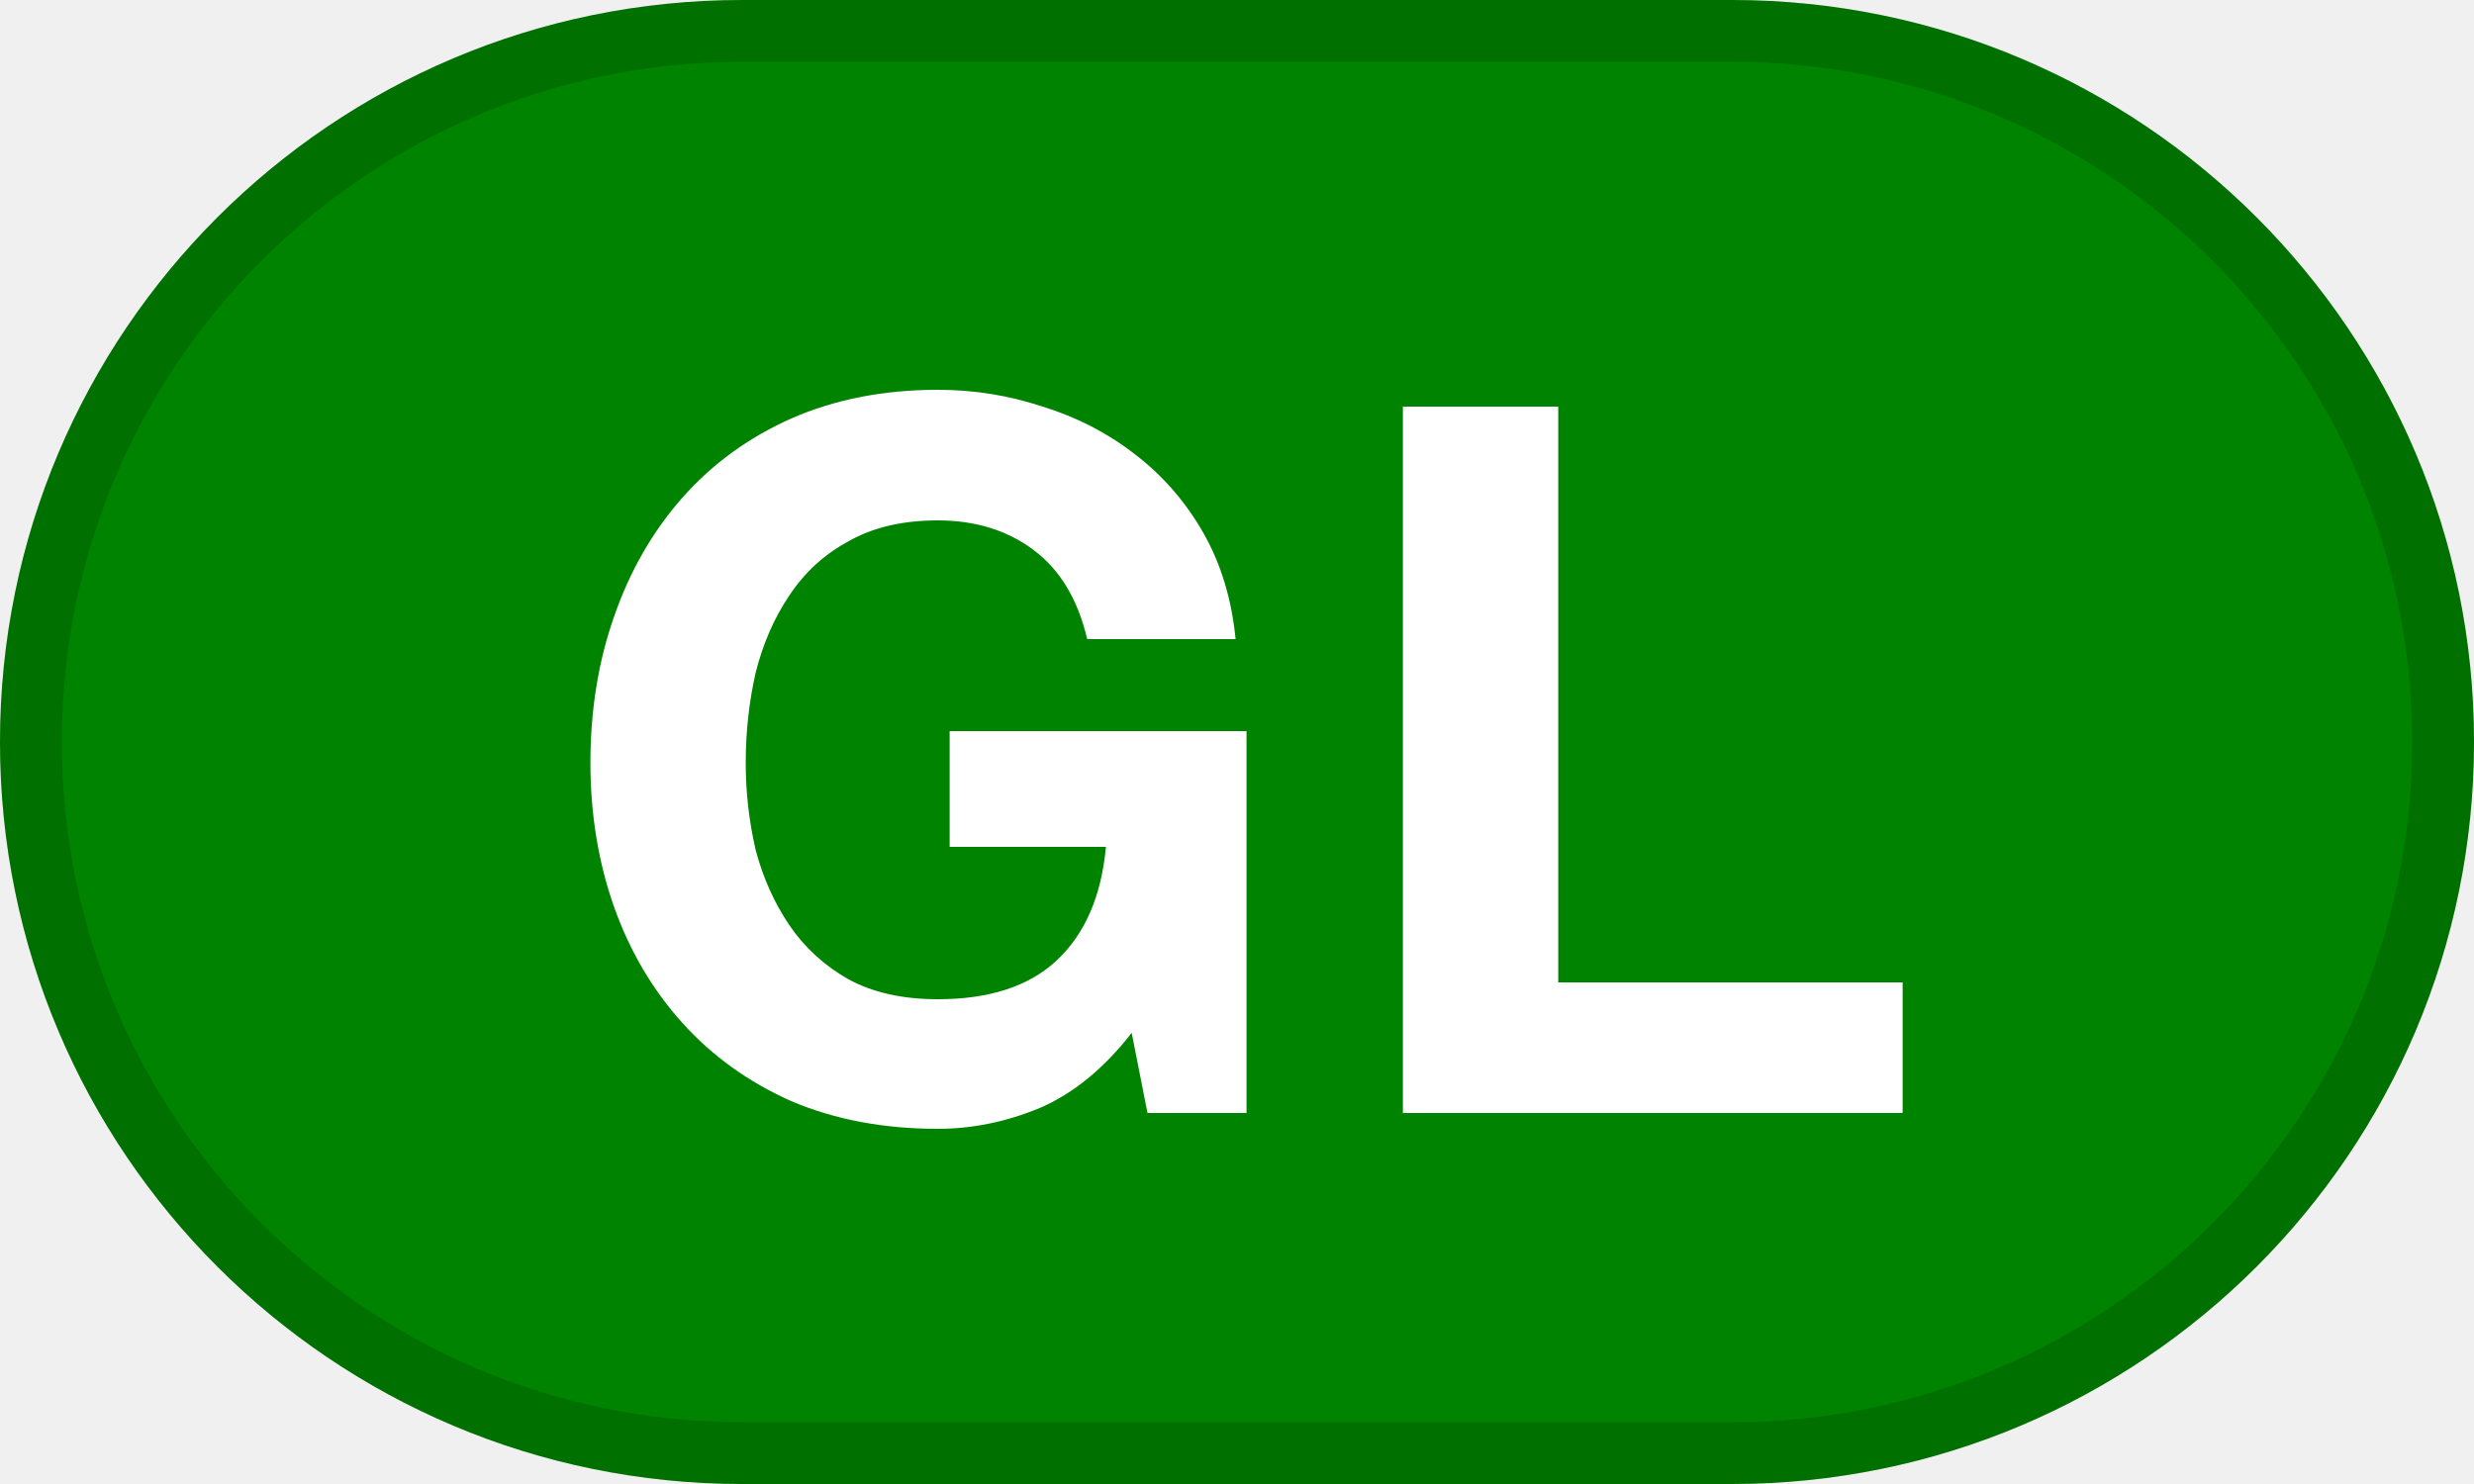
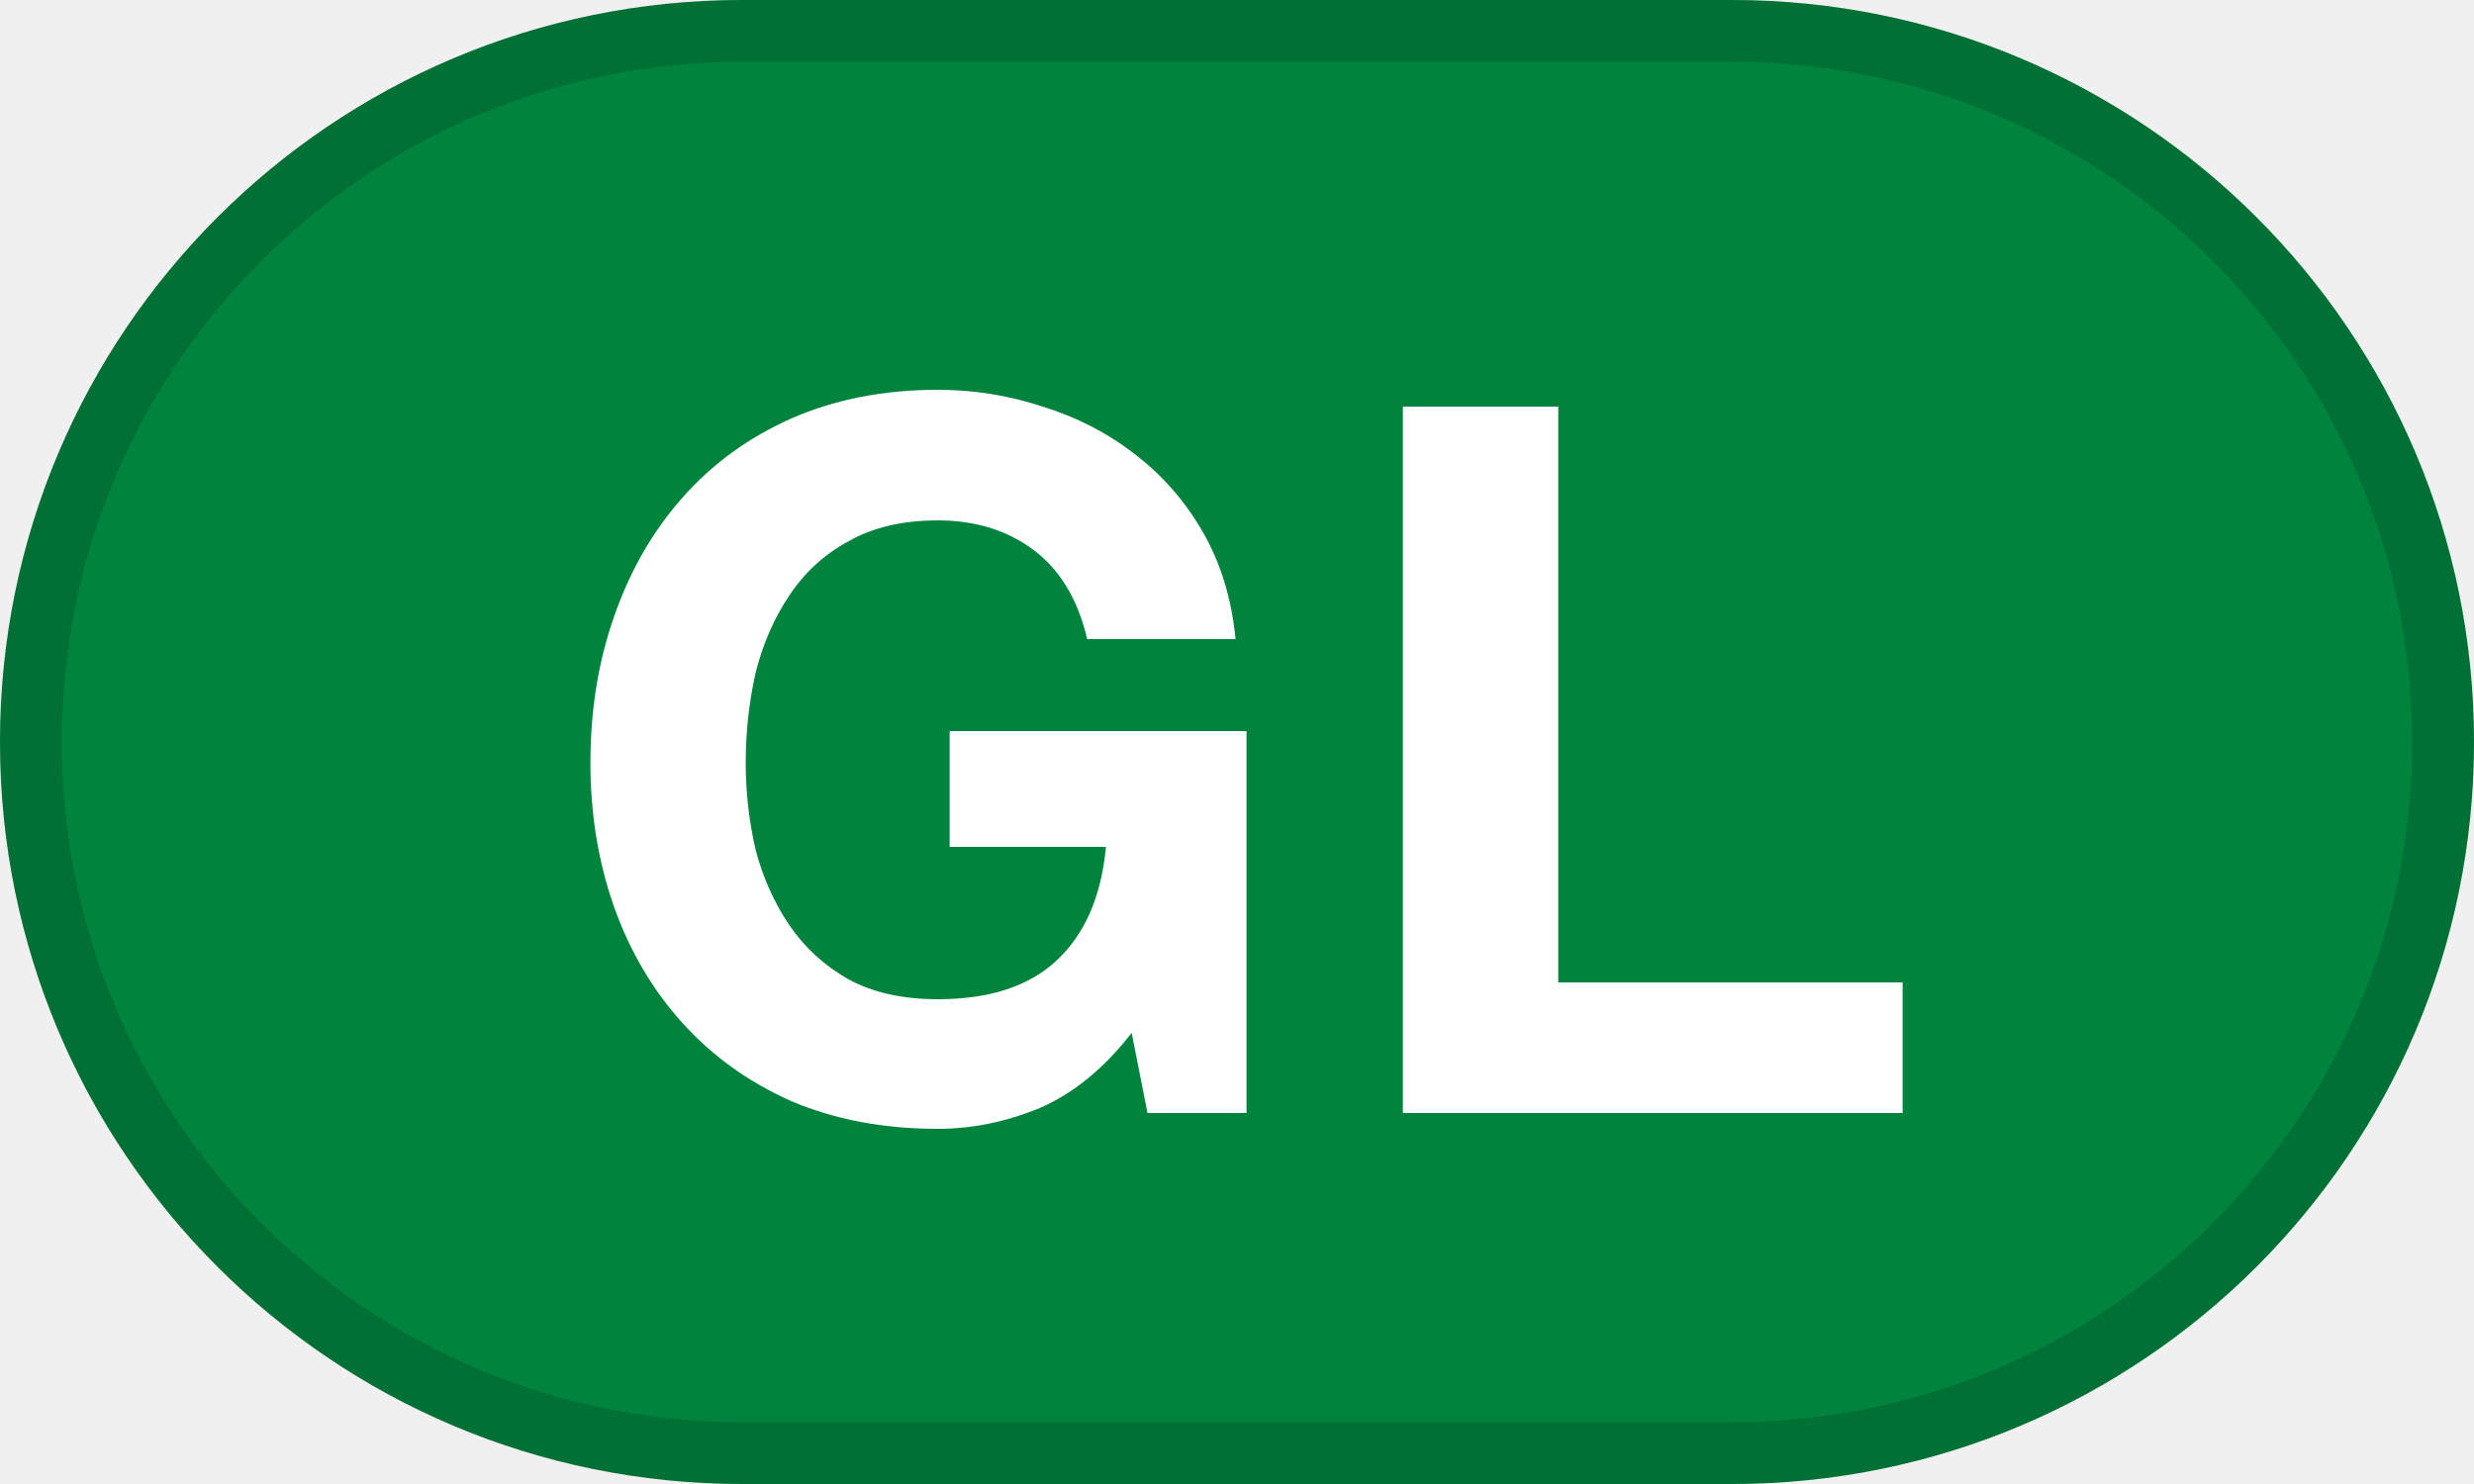
<svg xmlns="http://www.w3.org/2000/svg" width="40" height="24" viewBox="0 0 40 24" fill="none">
-   <rect width="40" height="24" rx="12" fill="#008400" />
+   <rect width="40" height="24" rx="12" fill="#00843D" />
  <rect x="0.5" y="0.5" width="39" height="23" rx="11.5" stroke="black" stroke-opacity="0.15" />
  <path d="M18.297 16.704C17.849 17.28 17.354 17.685 16.809 17.92C16.265 18.144 15.716 18.256 15.162 18.256C14.287 18.256 13.498 18.107 12.793 17.808C12.1 17.499 11.514 17.077 11.034 16.544C10.553 16.011 10.185 15.387 9.93 14.672C9.674 13.947 9.546 13.168 9.546 12.336C9.546 11.483 9.674 10.693 9.93 9.968C10.185 9.232 10.553 8.592 11.034 8.048C11.514 7.504 12.1 7.077 12.793 6.768C13.498 6.459 14.287 6.304 15.162 6.304C15.748 6.304 16.314 6.395 16.858 6.576C17.412 6.747 17.908 7.003 18.346 7.344C18.794 7.685 19.162 8.107 19.45 8.608C19.738 9.109 19.913 9.685 19.977 10.336H17.578C17.428 9.696 17.14 9.216 16.713 8.896C16.287 8.576 15.77 8.416 15.162 8.416C14.596 8.416 14.116 8.528 13.722 8.752C13.327 8.965 13.007 9.259 12.761 9.632C12.516 9.995 12.335 10.411 12.217 10.88C12.111 11.349 12.057 11.835 12.057 12.336C12.057 12.816 12.111 13.285 12.217 13.744C12.335 14.192 12.516 14.597 12.761 14.96C13.007 15.323 13.327 15.616 13.722 15.84C14.116 16.053 14.596 16.16 15.162 16.16C15.993 16.16 16.634 15.952 17.081 15.536C17.54 15.109 17.807 14.496 17.881 13.696H15.354V11.824H20.154V18H18.553L18.297 16.704ZM22.682 6.576H25.194V15.888H30.762V18H22.682V6.576Z" fill="white" />
</svg>
